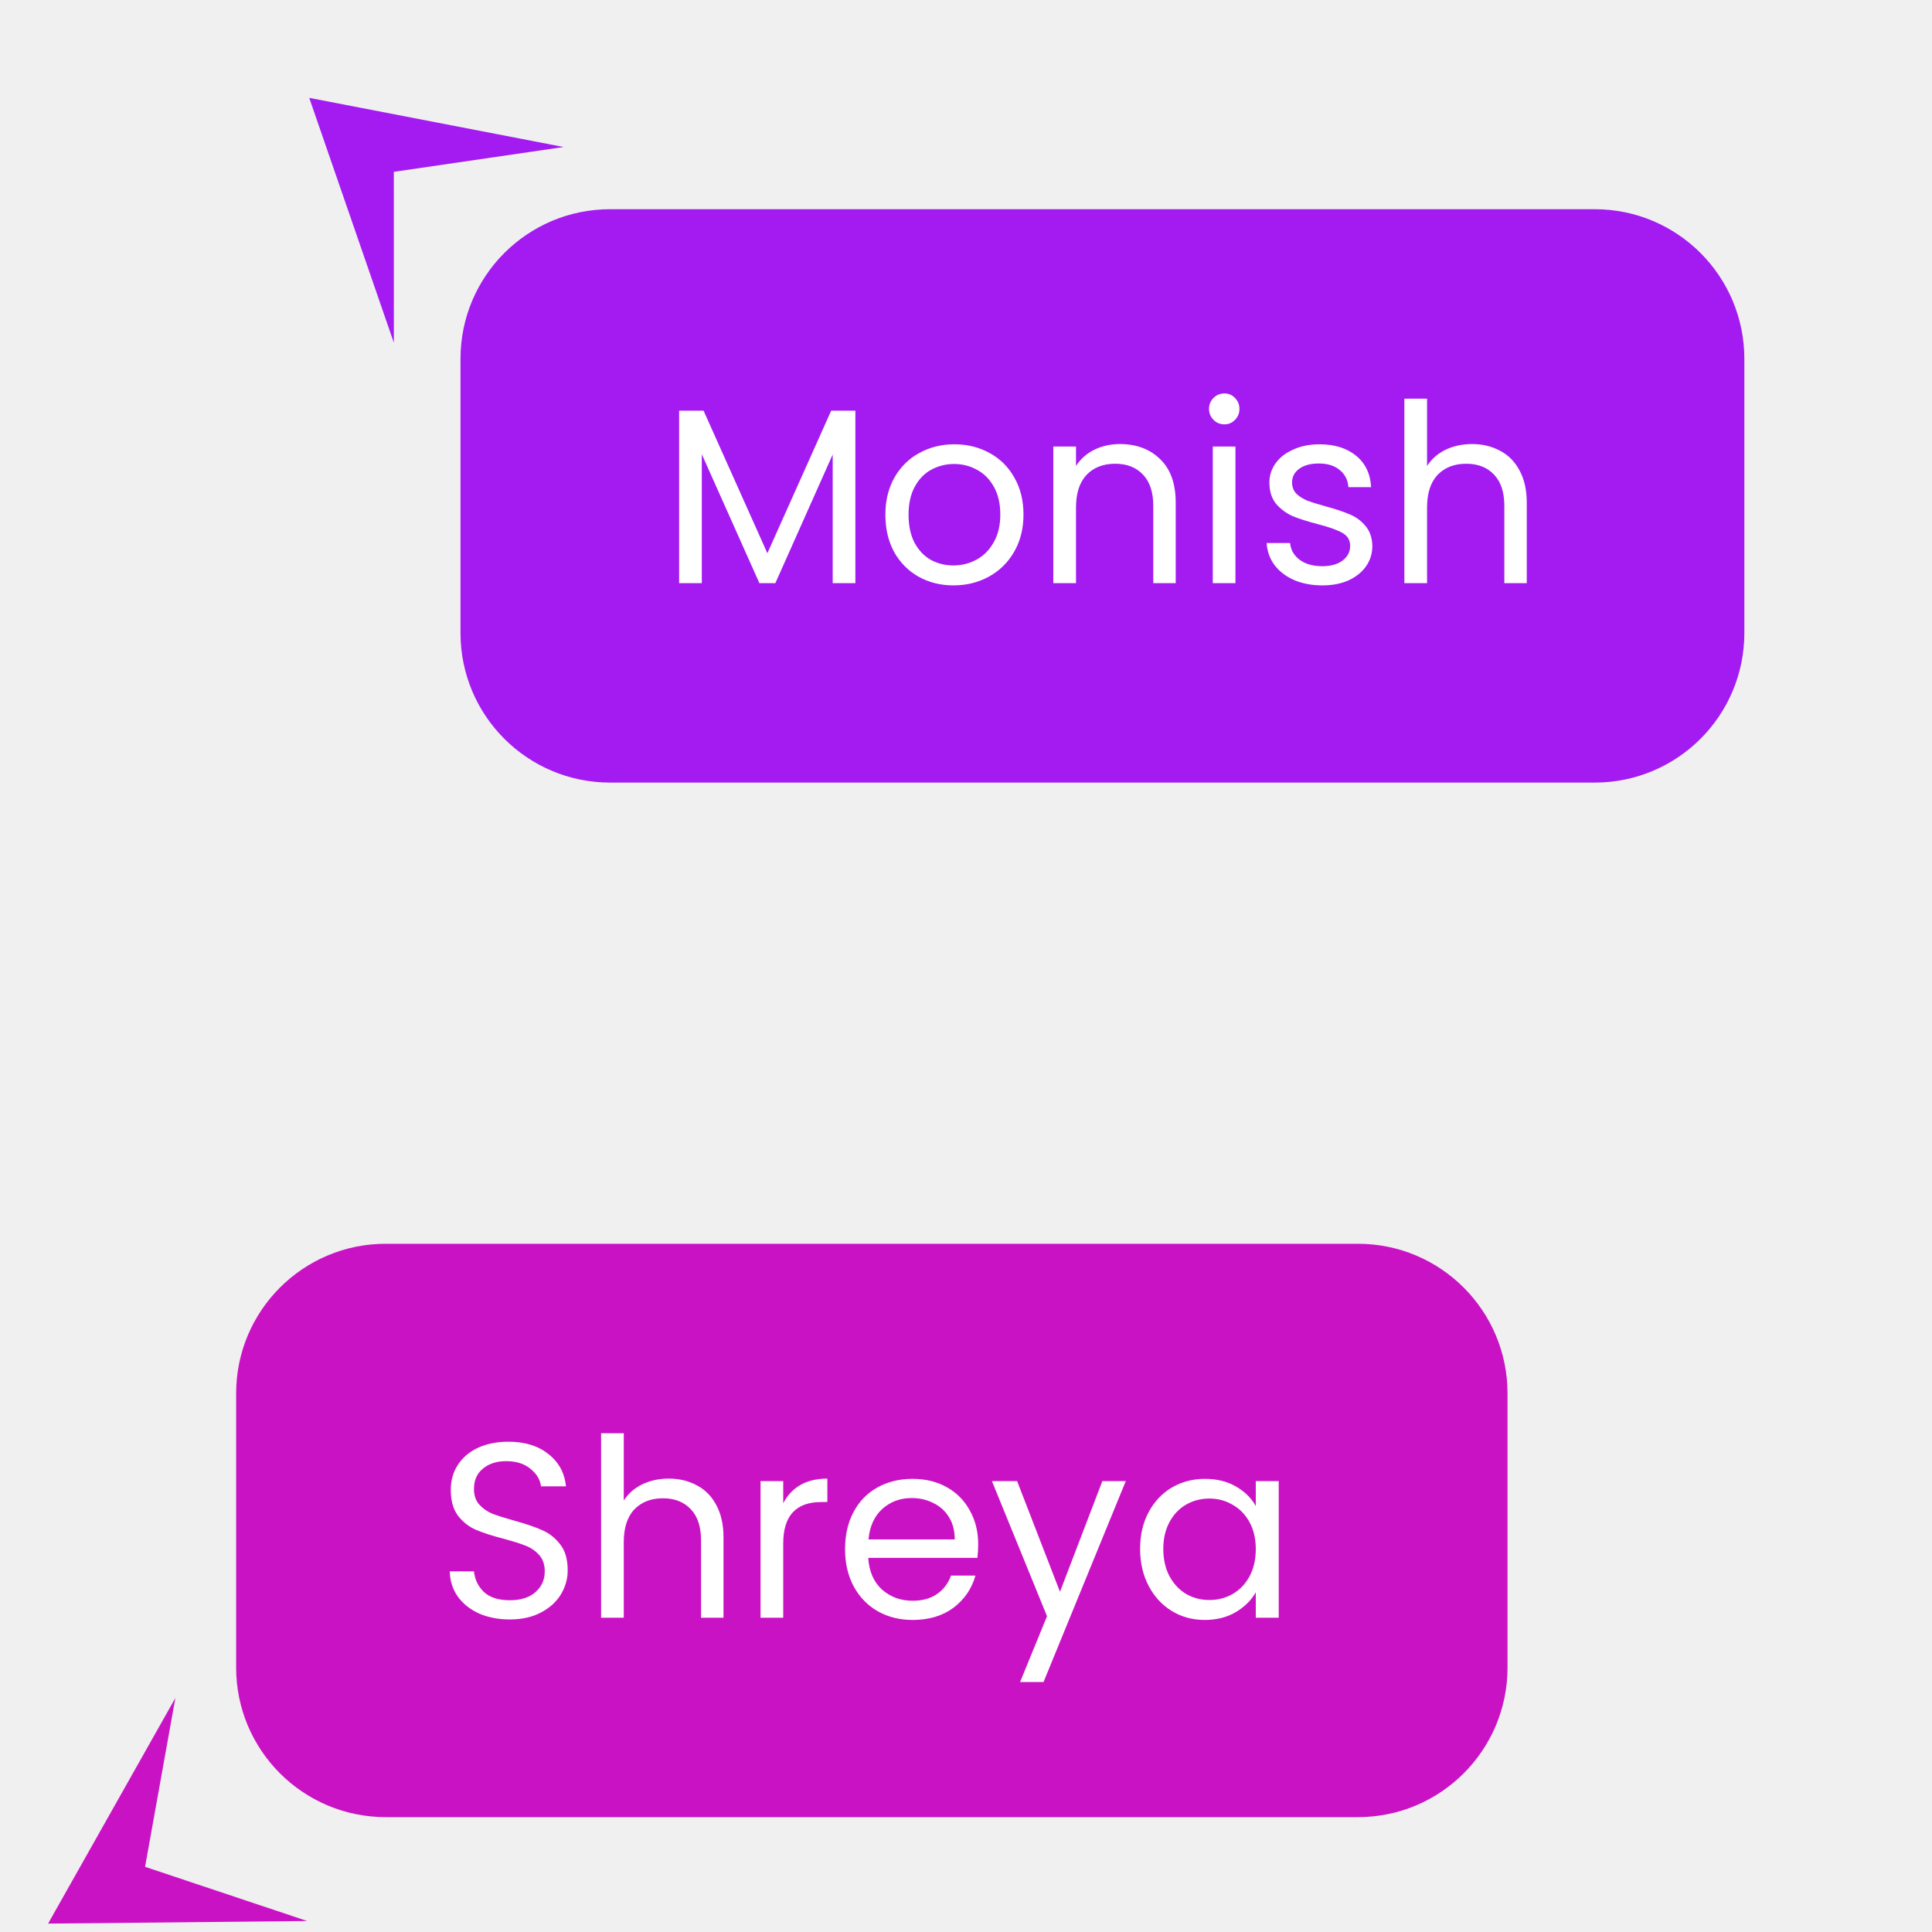
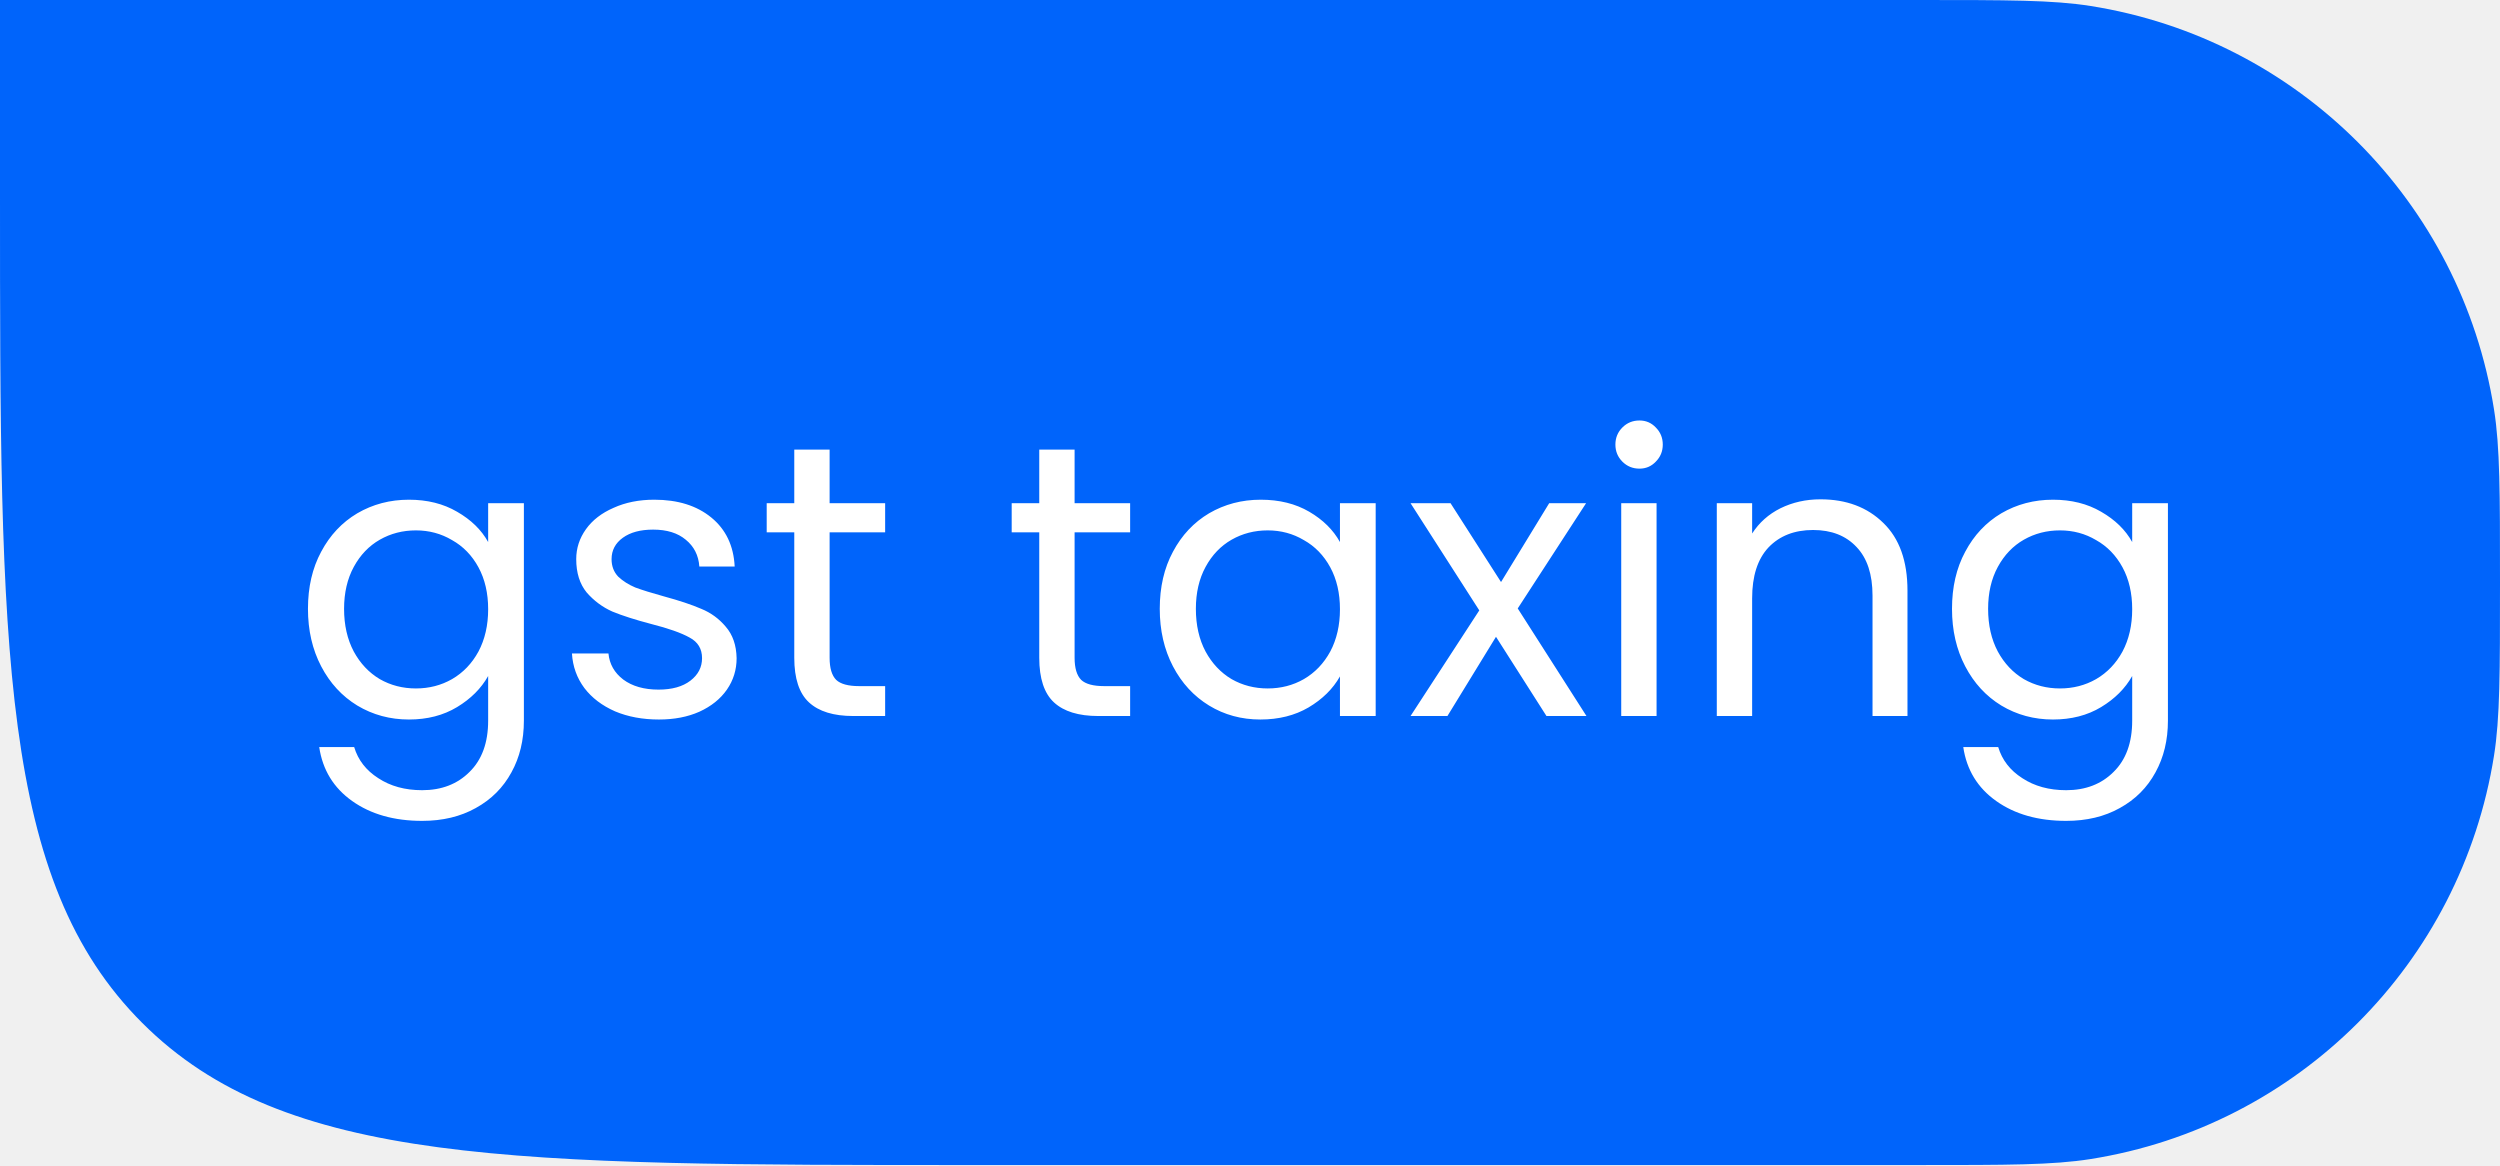
- <svg xmlns="http://www.w3.org/2000/svg" width="155" height="155" viewBox="0 0 155 155" fill="none">
-   <rect x="18.945" y="99.785" width="102" height="46" rx="12" fill="#CA12C5" />
-   <path d="M40.905 129.925C39.985 129.925 39.159 129.765 38.425 129.445C37.705 129.112 37.139 128.658 36.725 128.085C36.312 127.498 36.099 126.825 36.085 126.065H38.025C38.092 126.718 38.359 127.272 38.825 127.725C39.305 128.165 39.999 128.385 40.905 128.385C41.772 128.385 42.452 128.172 42.945 127.745C43.452 127.305 43.705 126.745 43.705 126.065C43.705 125.532 43.559 125.098 43.265 124.765C42.972 124.432 42.605 124.178 42.165 124.005C41.725 123.832 41.132 123.645 40.385 123.445C39.465 123.205 38.725 122.965 38.165 122.725C37.619 122.485 37.145 122.112 36.745 121.605C36.359 121.085 36.165 120.392 36.165 119.525C36.165 118.765 36.359 118.092 36.745 117.505C37.132 116.918 37.672 116.465 38.365 116.145C39.072 115.825 39.879 115.665 40.785 115.665C42.092 115.665 43.159 115.992 43.985 116.645C44.825 117.298 45.299 118.165 45.405 119.245H43.405C43.339 118.712 43.059 118.245 42.565 117.845C42.072 117.432 41.419 117.225 40.605 117.225C39.845 117.225 39.225 117.425 38.745 117.825C38.265 118.212 38.025 118.758 38.025 119.465C38.025 119.972 38.165 120.385 38.445 120.705C38.739 121.025 39.092 121.272 39.505 121.445C39.932 121.605 40.525 121.792 41.285 122.005C42.205 122.258 42.945 122.512 43.505 122.765C44.065 123.005 44.545 123.385 44.945 123.905C45.345 124.412 45.545 125.105 45.545 125.985C45.545 126.665 45.365 127.305 45.005 127.905C44.645 128.505 44.112 128.992 43.405 129.365C42.699 129.738 41.865 129.925 40.905 129.925ZM53.664 118.625C54.49 118.625 55.237 118.805 55.904 119.165C56.57 119.512 57.09 120.038 57.464 120.745C57.85 121.452 58.044 122.312 58.044 123.325V129.785H56.244V123.585C56.244 122.492 55.97 121.658 55.424 121.085C54.877 120.498 54.13 120.205 53.184 120.205C52.224 120.205 51.457 120.505 50.884 121.105C50.324 121.705 50.044 122.578 50.044 123.725V129.785H48.224V114.985H50.044V120.385C50.404 119.825 50.897 119.392 51.524 119.085C52.164 118.778 52.877 118.625 53.664 118.625ZM62.837 120.605C63.157 119.978 63.61 119.492 64.197 119.145C64.797 118.798 65.523 118.625 66.377 118.625V120.505H65.897C63.857 120.505 62.837 121.612 62.837 123.825V129.785H61.017V118.825H62.837V120.605ZM78.478 123.885C78.478 124.232 78.457 124.598 78.418 124.985H69.657C69.724 126.065 70.091 126.912 70.757 127.525C71.438 128.125 72.257 128.425 73.218 128.425C74.004 128.425 74.657 128.245 75.177 127.885C75.711 127.512 76.084 127.018 76.297 126.405H78.257C77.964 127.458 77.377 128.318 76.498 128.985C75.618 129.638 74.524 129.965 73.218 129.965C72.177 129.965 71.244 129.732 70.418 129.265C69.604 128.798 68.964 128.138 68.498 127.285C68.031 126.418 67.797 125.418 67.797 124.285C67.797 123.152 68.024 122.158 68.478 121.305C68.931 120.452 69.564 119.798 70.377 119.345C71.204 118.878 72.151 118.645 73.218 118.645C74.257 118.645 75.177 118.872 75.978 119.325C76.778 119.778 77.391 120.405 77.817 121.205C78.257 121.992 78.478 122.885 78.478 123.885ZM76.597 123.505C76.597 122.812 76.444 122.218 76.138 121.725C75.831 121.218 75.411 120.838 74.877 120.585C74.358 120.318 73.778 120.185 73.138 120.185C72.218 120.185 71.431 120.478 70.778 121.065C70.138 121.652 69.771 122.465 69.677 123.505H76.597ZM90.32 118.825L83.72 134.945H81.84L84 129.665L79.58 118.825H81.6L85.04 127.705L88.44 118.825H90.32ZM91.469 124.265C91.469 123.145 91.696 122.165 92.149 121.325C92.603 120.472 93.223 119.812 94.009 119.345C94.809 118.878 95.696 118.645 96.669 118.645C97.629 118.645 98.463 118.852 99.169 119.265C99.876 119.678 100.403 120.198 100.749 120.825V118.825H102.589V129.785H100.749V127.745C100.389 128.385 99.849 128.918 99.129 129.345C98.423 129.758 97.596 129.965 96.649 129.965C95.676 129.965 94.796 129.725 94.009 129.245C93.223 128.765 92.603 128.092 92.149 127.225C91.696 126.358 91.469 125.372 91.469 124.265ZM100.749 124.285C100.749 123.458 100.583 122.738 100.249 122.125C99.916 121.512 99.463 121.045 98.889 120.725C98.329 120.392 97.709 120.225 97.029 120.225C96.349 120.225 95.729 120.385 95.169 120.705C94.609 121.025 94.163 121.492 93.829 122.105C93.496 122.718 93.329 123.438 93.329 124.265C93.329 125.105 93.496 125.838 93.829 126.465C94.163 127.078 94.609 127.552 95.169 127.885C95.729 128.205 96.349 128.365 97.029 128.365C97.709 128.365 98.329 128.205 98.889 127.885C99.463 127.552 99.916 127.078 100.249 126.465C100.583 125.838 100.749 125.112 100.749 124.285Z" fill="white" />
-   <path d="M3.859 154.326L14.07 136.223L11.639 149.771L24.642 154.118L3.859 154.326Z" fill="#CA12C5" />
-   <rect x="36.945" y="16.785" width="103" height="46" rx="12" fill="#A31BF1" />
-   <path d="M68.625 32.945V46.785H66.805V36.465L62.205 46.785H60.925L56.305 36.445V46.785H54.485V32.945H56.445L61.565 44.385L66.685 32.945H68.625ZM76.492 46.965C75.465 46.965 74.532 46.732 73.692 46.265C72.865 45.798 72.212 45.139 71.732 44.285C71.265 43.419 71.032 42.419 71.032 41.285C71.032 40.165 71.272 39.178 71.752 38.325C72.245 37.459 72.912 36.798 73.752 36.345C74.592 35.879 75.532 35.645 76.572 35.645C77.612 35.645 78.552 35.879 79.392 36.345C80.232 36.798 80.892 37.452 81.372 38.305C81.865 39.158 82.112 40.152 82.112 41.285C82.112 42.419 81.859 43.419 81.352 44.285C80.859 45.139 80.185 45.798 79.332 46.265C78.478 46.732 77.532 46.965 76.492 46.965ZM76.492 45.365C77.145 45.365 77.758 45.212 78.332 44.905C78.905 44.599 79.365 44.139 79.712 43.525C80.072 42.912 80.252 42.165 80.252 41.285C80.252 40.405 80.079 39.658 79.732 39.045C79.385 38.432 78.932 37.978 78.372 37.685C77.812 37.379 77.205 37.225 76.552 37.225C75.885 37.225 75.272 37.379 74.712 37.685C74.165 37.978 73.725 38.432 73.392 39.045C73.058 39.658 72.892 40.405 72.892 41.285C72.892 42.178 73.052 42.932 73.372 43.545C73.705 44.158 74.145 44.618 74.692 44.925C75.239 45.218 75.838 45.365 76.492 45.365ZM89.845 35.625C91.178 35.625 92.258 36.032 93.085 36.845C93.912 37.645 94.325 38.805 94.325 40.325V46.785H92.525V40.585C92.525 39.492 92.251 38.658 91.705 38.085C91.158 37.498 90.412 37.205 89.465 37.205C88.505 37.205 87.738 37.505 87.165 38.105C86.605 38.705 86.325 39.578 86.325 40.725V46.785H84.505V35.825H86.325V37.385C86.685 36.825 87.171 36.392 87.785 36.085C88.412 35.779 89.098 35.625 89.845 35.625ZM98.238 34.045C97.891 34.045 97.598 33.925 97.358 33.685C97.118 33.445 96.998 33.152 96.998 32.805C96.998 32.459 97.118 32.165 97.358 31.925C97.598 31.685 97.891 31.565 98.238 31.565C98.571 31.565 98.851 31.685 99.078 31.925C99.318 32.165 99.438 32.459 99.438 32.805C99.438 33.152 99.318 33.445 99.078 33.685C98.851 33.925 98.571 34.045 98.238 34.045ZM99.118 35.825V46.785H97.298V35.825H99.118ZM106.1 46.965C105.26 46.965 104.506 46.825 103.84 46.545C103.173 46.252 102.646 45.852 102.26 45.345C101.873 44.825 101.66 44.232 101.62 43.565H103.5C103.553 44.112 103.806 44.559 104.26 44.905C104.726 45.252 105.333 45.425 106.08 45.425C106.773 45.425 107.32 45.272 107.72 44.965C108.12 44.658 108.32 44.272 108.32 43.805C108.32 43.325 108.106 42.972 107.68 42.745C107.253 42.505 106.593 42.272 105.7 42.045C104.886 41.832 104.22 41.618 103.7 41.405C103.193 41.178 102.753 40.852 102.38 40.425C102.02 39.985 101.84 39.412 101.84 38.705C101.84 38.145 102.006 37.632 102.34 37.165C102.673 36.699 103.146 36.332 103.76 36.065C104.373 35.785 105.073 35.645 105.86 35.645C107.073 35.645 108.053 35.952 108.8 36.565C109.546 37.178 109.946 38.019 110 39.085H108.18C108.14 38.512 107.906 38.052 107.48 37.705C107.066 37.358 106.506 37.185 105.8 37.185C105.146 37.185 104.626 37.325 104.24 37.605C103.853 37.885 103.66 38.252 103.66 38.705C103.66 39.065 103.773 39.365 104 39.605C104.24 39.832 104.533 40.019 104.88 40.165C105.24 40.298 105.733 40.452 106.36 40.625C107.146 40.839 107.786 41.052 108.28 41.265C108.773 41.465 109.193 41.772 109.54 42.185C109.9 42.599 110.086 43.139 110.1 43.805C110.1 44.405 109.933 44.945 109.6 45.425C109.266 45.905 108.793 46.285 108.18 46.565C107.58 46.832 106.886 46.965 106.1 46.965ZM118.109 35.625C118.936 35.625 119.682 35.805 120.349 36.165C121.016 36.512 121.536 37.038 121.909 37.745C122.296 38.452 122.489 39.312 122.489 40.325V46.785H120.689V40.585C120.689 39.492 120.416 38.658 119.869 38.085C119.322 37.498 118.576 37.205 117.629 37.205C116.669 37.205 115.902 37.505 115.329 38.105C114.769 38.705 114.489 39.578 114.489 40.725V46.785H112.669V31.985H114.489V37.385C114.849 36.825 115.342 36.392 115.969 36.085C116.609 35.779 117.322 35.625 118.109 35.625Z" fill="white" />
-   <path d="M24.809 7.851L45.217 11.794L31.596 13.785L31.598 27.495L24.809 7.851Z" fill="#A31BF1" />
+ <svg xmlns="http://www.w3.org/2000/svg" width="206" height="96" viewBox="0 0 206 96" fill="none">
+   <path d="M0 0H158C165.432 0 169.148 0 172.257 0.492C189.373 3.203 202.797 16.627 205.508 33.743C206 36.852 206 40.568 206 48C206 55.432 206 59.148 205.508 62.257C202.797 79.373 189.373 92.797 172.257 95.507C169.148 96 165.432 96 158 96H80C42.288 96 23.431 96 11.716 84.284C0 72.569 0 53.712 0 16V0Z" fill="#0064FB" />
+   <path d="M33.696 41.176C35.211 41.176 36.533 41.507 37.664 42.168C38.816 42.829 39.669 43.661 40.224 44.664V41.464H43.168V59.384C43.168 60.984 42.827 62.403 42.144 63.64C41.461 64.899 40.48 65.88 39.2 66.584C37.941 67.288 36.469 67.64 34.784 67.64C32.48 67.64 30.56 67.096 29.024 66.008C27.488 64.92 26.581 63.437 26.304 61.56H29.184C29.504 62.627 30.165 63.48 31.168 64.12C32.171 64.781 33.376 65.112 34.784 65.112C36.384 65.112 37.685 64.611 38.688 63.608C39.712 62.605 40.224 61.197 40.224 59.384V55.704C39.648 56.728 38.795 57.581 37.664 58.264C36.533 58.947 35.211 59.288 33.696 59.288C32.139 59.288 30.72 58.904 29.44 58.136C28.181 57.368 27.189 56.291 26.464 54.904C25.739 53.517 25.376 51.939 25.376 50.168C25.376 48.376 25.739 46.808 26.464 45.464C27.189 44.099 28.181 43.043 29.44 42.296C30.72 41.549 32.139 41.176 33.696 41.176ZM40.224 50.2C40.224 48.877 39.957 47.725 39.424 46.744C38.891 45.763 38.165 45.016 37.248 44.504C36.352 43.971 35.36 43.704 34.272 43.704C33.184 43.704 32.192 43.96 31.296 44.472C30.4 44.984 29.685 45.731 29.152 46.712C28.619 47.693 28.352 48.845 28.352 50.168C28.352 51.512 28.619 52.685 29.152 53.688C29.685 54.669 30.4 55.427 31.296 55.96C32.192 56.472 33.184 56.728 34.272 56.728C35.36 56.728 36.352 56.472 37.248 55.96C38.165 55.427 38.891 54.669 39.424 53.688C39.957 52.685 40.224 51.523 40.224 50.2ZM54.297 59.288C52.953 59.288 51.748 59.064 50.681 58.616C49.614 58.147 48.772 57.507 48.153 56.696C47.534 55.864 47.193 54.915 47.129 53.848H50.137C50.222 54.723 50.628 55.437 51.353 55.992C52.1 56.547 53.07 56.824 54.265 56.824C55.374 56.824 56.249 56.579 56.889 56.088C57.529 55.597 57.849 54.979 57.849 54.232C57.849 53.464 57.508 52.899 56.825 52.536C56.142 52.152 55.086 51.779 53.657 51.416C52.356 51.075 51.289 50.733 50.457 50.392C49.646 50.029 48.942 49.507 48.345 48.824C47.769 48.12 47.481 47.203 47.481 46.072C47.481 45.176 47.748 44.355 48.281 43.608C48.814 42.861 49.572 42.275 50.553 41.848C51.534 41.4 52.654 41.176 53.913 41.176C55.854 41.176 57.422 41.667 58.617 42.648C59.812 43.629 60.452 44.973 60.537 46.68H57.625C57.561 45.763 57.188 45.027 56.505 44.472C55.844 43.917 54.948 43.64 53.817 43.64C52.772 43.64 51.94 43.864 51.321 44.312C50.702 44.76 50.393 45.347 50.393 46.072C50.393 46.648 50.574 47.128 50.937 47.512C51.321 47.875 51.79 48.173 52.345 48.408C52.921 48.621 53.71 48.867 54.713 49.144C55.972 49.485 56.996 49.827 57.785 50.168C58.574 50.488 59.246 50.979 59.801 51.64C60.377 52.301 60.676 53.165 60.697 54.232C60.697 55.192 60.43 56.056 59.897 56.824C59.364 57.592 58.606 58.2 57.625 58.648C56.665 59.075 55.556 59.288 54.297 59.288ZM68.36 43.864V54.2C68.36 55.053 68.541 55.661 68.904 56.024C69.266 56.365 69.896 56.536 70.792 56.536H72.936V59H70.312C68.69 59 67.474 58.627 66.664 57.88C65.853 57.133 65.448 55.907 65.448 54.2V43.864H63.176V41.464H65.448V37.048H68.36V41.464H72.936V43.864H68.36ZM88.547 43.864V54.2C88.547 55.053 88.729 55.661 89.091 56.024C89.454 56.365 90.083 56.536 90.979 56.536H93.123V59H90.499C88.878 59 87.662 58.627 86.851 57.88C86.041 57.133 85.635 55.907 85.635 54.2V43.864H83.363V41.464H85.635V37.048H88.547V41.464H93.123V43.864H88.547ZM95.564 50.168C95.564 48.376 95.926 46.808 96.651 45.464C97.377 44.099 98.369 43.043 99.627 42.296C100.908 41.549 102.326 41.176 103.884 41.176C105.42 41.176 106.753 41.507 107.884 42.168C109.014 42.829 109.857 43.661 110.412 44.664V41.464H113.356V59H110.412V55.736C109.836 56.76 108.972 57.613 107.82 58.296C106.689 58.957 105.366 59.288 103.852 59.288C102.294 59.288 100.886 58.904 99.627 58.136C98.369 57.368 97.377 56.291 96.651 54.904C95.926 53.517 95.564 51.939 95.564 50.168ZM110.412 50.2C110.412 48.877 110.145 47.725 109.612 46.744C109.078 45.763 108.353 45.016 107.436 44.504C106.54 43.971 105.548 43.704 104.46 43.704C103.372 43.704 102.38 43.96 101.484 44.472C100.588 44.984 99.873 45.731 99.34 46.712C98.806 47.693 98.54 48.845 98.54 50.168C98.54 51.512 98.806 52.685 99.34 53.688C99.873 54.669 100.588 55.427 101.484 55.96C102.38 56.472 103.372 56.728 104.46 56.728C105.548 56.728 106.54 56.472 107.436 55.96C108.353 55.427 109.078 54.669 109.612 53.688C110.145 52.685 110.412 51.523 110.412 50.2ZM127.429 59L123.269 52.472L119.269 59H116.229L121.893 50.296L116.229 41.464H119.525L123.685 47.96L127.653 41.464H130.693L125.061 50.136L130.725 59H127.429ZM135.093 38.616C134.538 38.616 134.069 38.424 133.685 38.04C133.301 37.656 133.109 37.187 133.109 36.632C133.109 36.077 133.301 35.608 133.685 35.224C134.069 34.84 134.538 34.648 135.093 34.648C135.626 34.648 136.074 34.84 136.437 35.224C136.821 35.608 137.013 36.077 137.013 36.632C137.013 37.187 136.821 37.656 136.437 38.04C136.074 38.424 135.626 38.616 135.093 38.616ZM136.501 41.464V59H133.589V41.464H136.501ZM150.008 41.144C152.141 41.144 153.869 41.795 155.192 43.096C156.515 44.376 157.176 46.232 157.176 48.664V59H154.296V49.08C154.296 47.331 153.859 45.997 152.984 45.08C152.109 44.141 150.915 43.672 149.4 43.672C147.864 43.672 146.637 44.152 145.72 45.112C144.824 46.072 144.376 47.469 144.376 49.304V59H141.464V41.464H144.376V43.96C144.952 43.064 145.731 42.371 146.712 41.88C147.715 41.389 148.813 41.144 150.008 41.144ZM169.165 41.176C170.679 41.176 172.002 41.507 173.133 42.168C174.285 42.829 175.138 43.661 175.693 44.664V41.464H178.637V59.384C178.637 60.984 178.295 62.403 177.613 63.64C176.93 64.899 175.949 65.88 174.669 66.584C173.41 67.288 171.938 67.64 170.253 67.64C167.949 67.64 166.029 67.096 164.493 66.008C162.957 64.92 162.05 63.437 161.773 61.56H164.653C164.973 62.627 165.634 63.48 166.637 64.12C167.639 64.781 168.845 65.112 170.253 65.112C171.853 65.112 173.154 64.611 174.157 63.608C175.181 62.605 175.693 61.197 175.693 59.384V55.704C175.117 56.728 174.263 57.581 173.133 58.264C172.002 58.947 170.679 59.288 169.165 59.288C167.607 59.288 166.189 58.904 164.909 58.136C163.65 57.368 162.658 56.291 161.933 54.904C161.207 53.517 160.845 51.939 160.845 50.168C160.845 48.376 161.207 46.808 161.933 45.464C162.658 44.099 163.65 43.043 164.909 42.296C166.189 41.549 167.607 41.176 169.165 41.176ZM175.693 50.2C175.693 48.877 175.426 47.725 174.893 46.744C174.359 45.763 173.634 45.016 172.717 44.504C171.821 43.971 170.829 43.704 169.741 43.704C168.653 43.704 167.661 43.96 166.765 44.472C165.869 44.984 165.154 45.731 164.621 46.712C164.087 47.693 163.821 48.845 163.821 50.168C163.821 51.512 164.087 52.685 164.621 53.688C165.154 54.669 165.869 55.427 166.765 55.96C167.661 56.472 168.653 56.728 169.741 56.728C170.829 56.728 171.821 56.472 172.717 55.96C173.634 55.427 174.359 54.669 174.893 53.688C175.426 52.685 175.693 51.523 175.693 50.2Z" fill="white" />
</svg>
